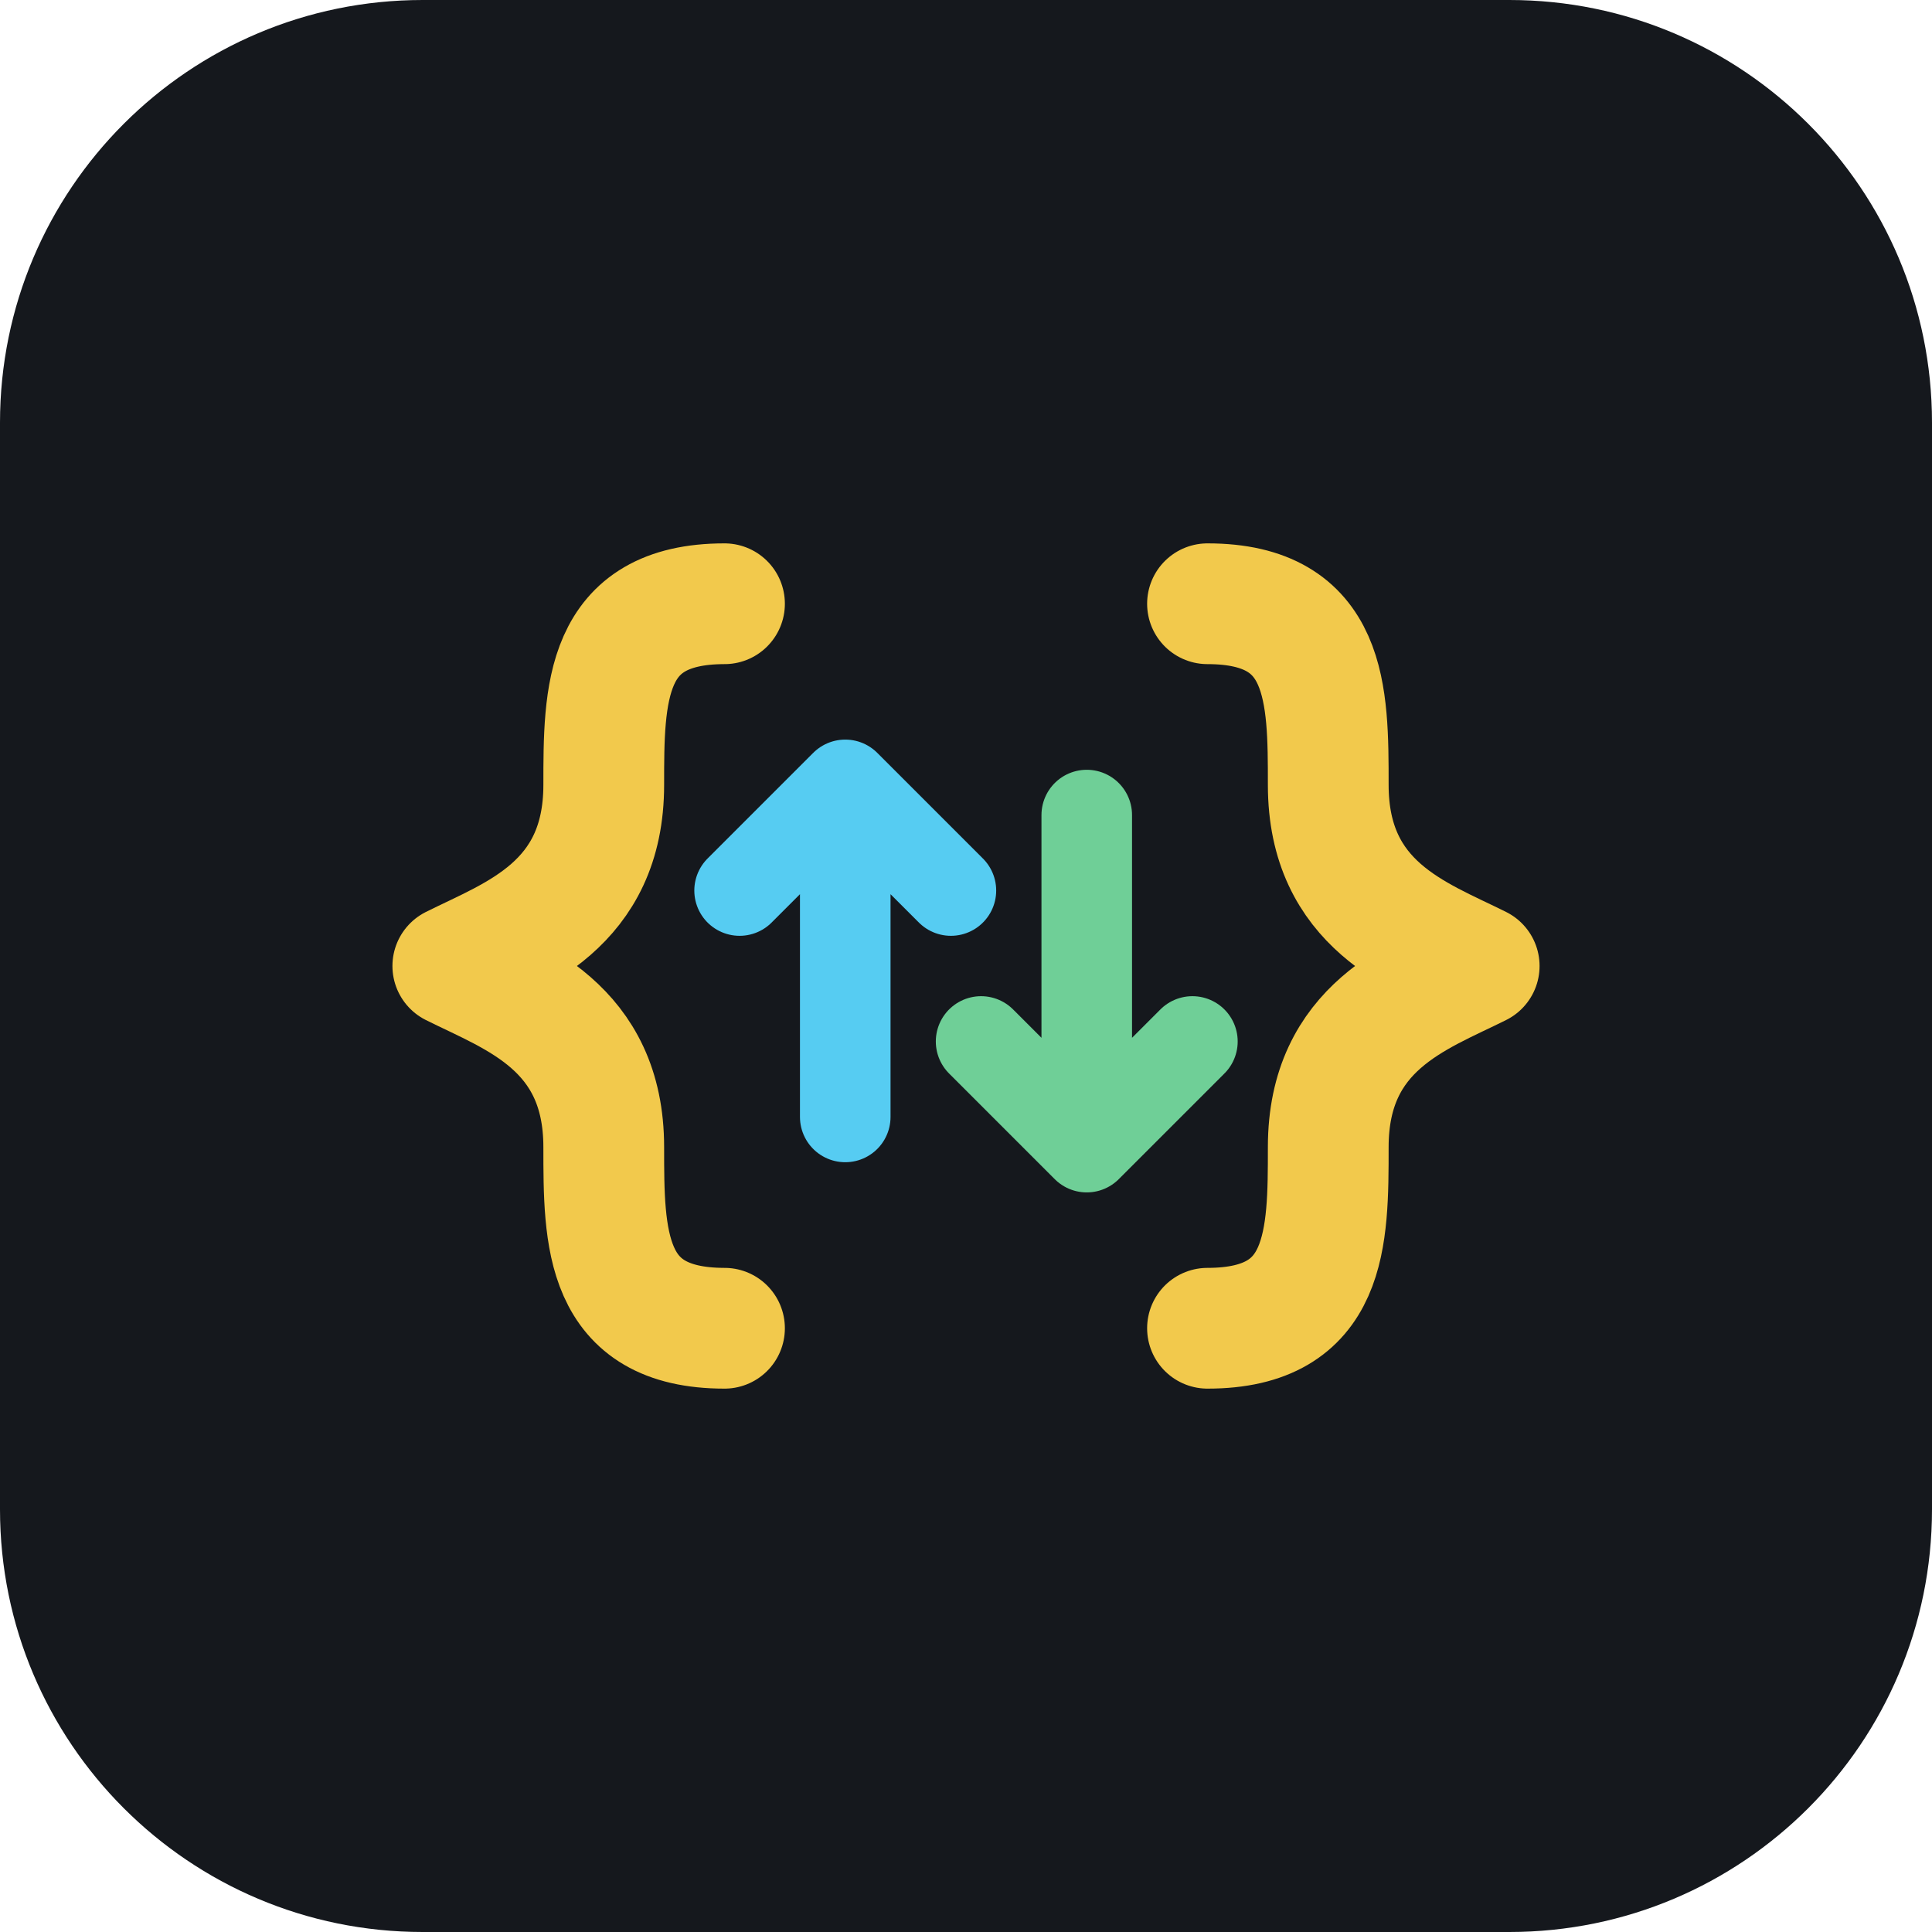
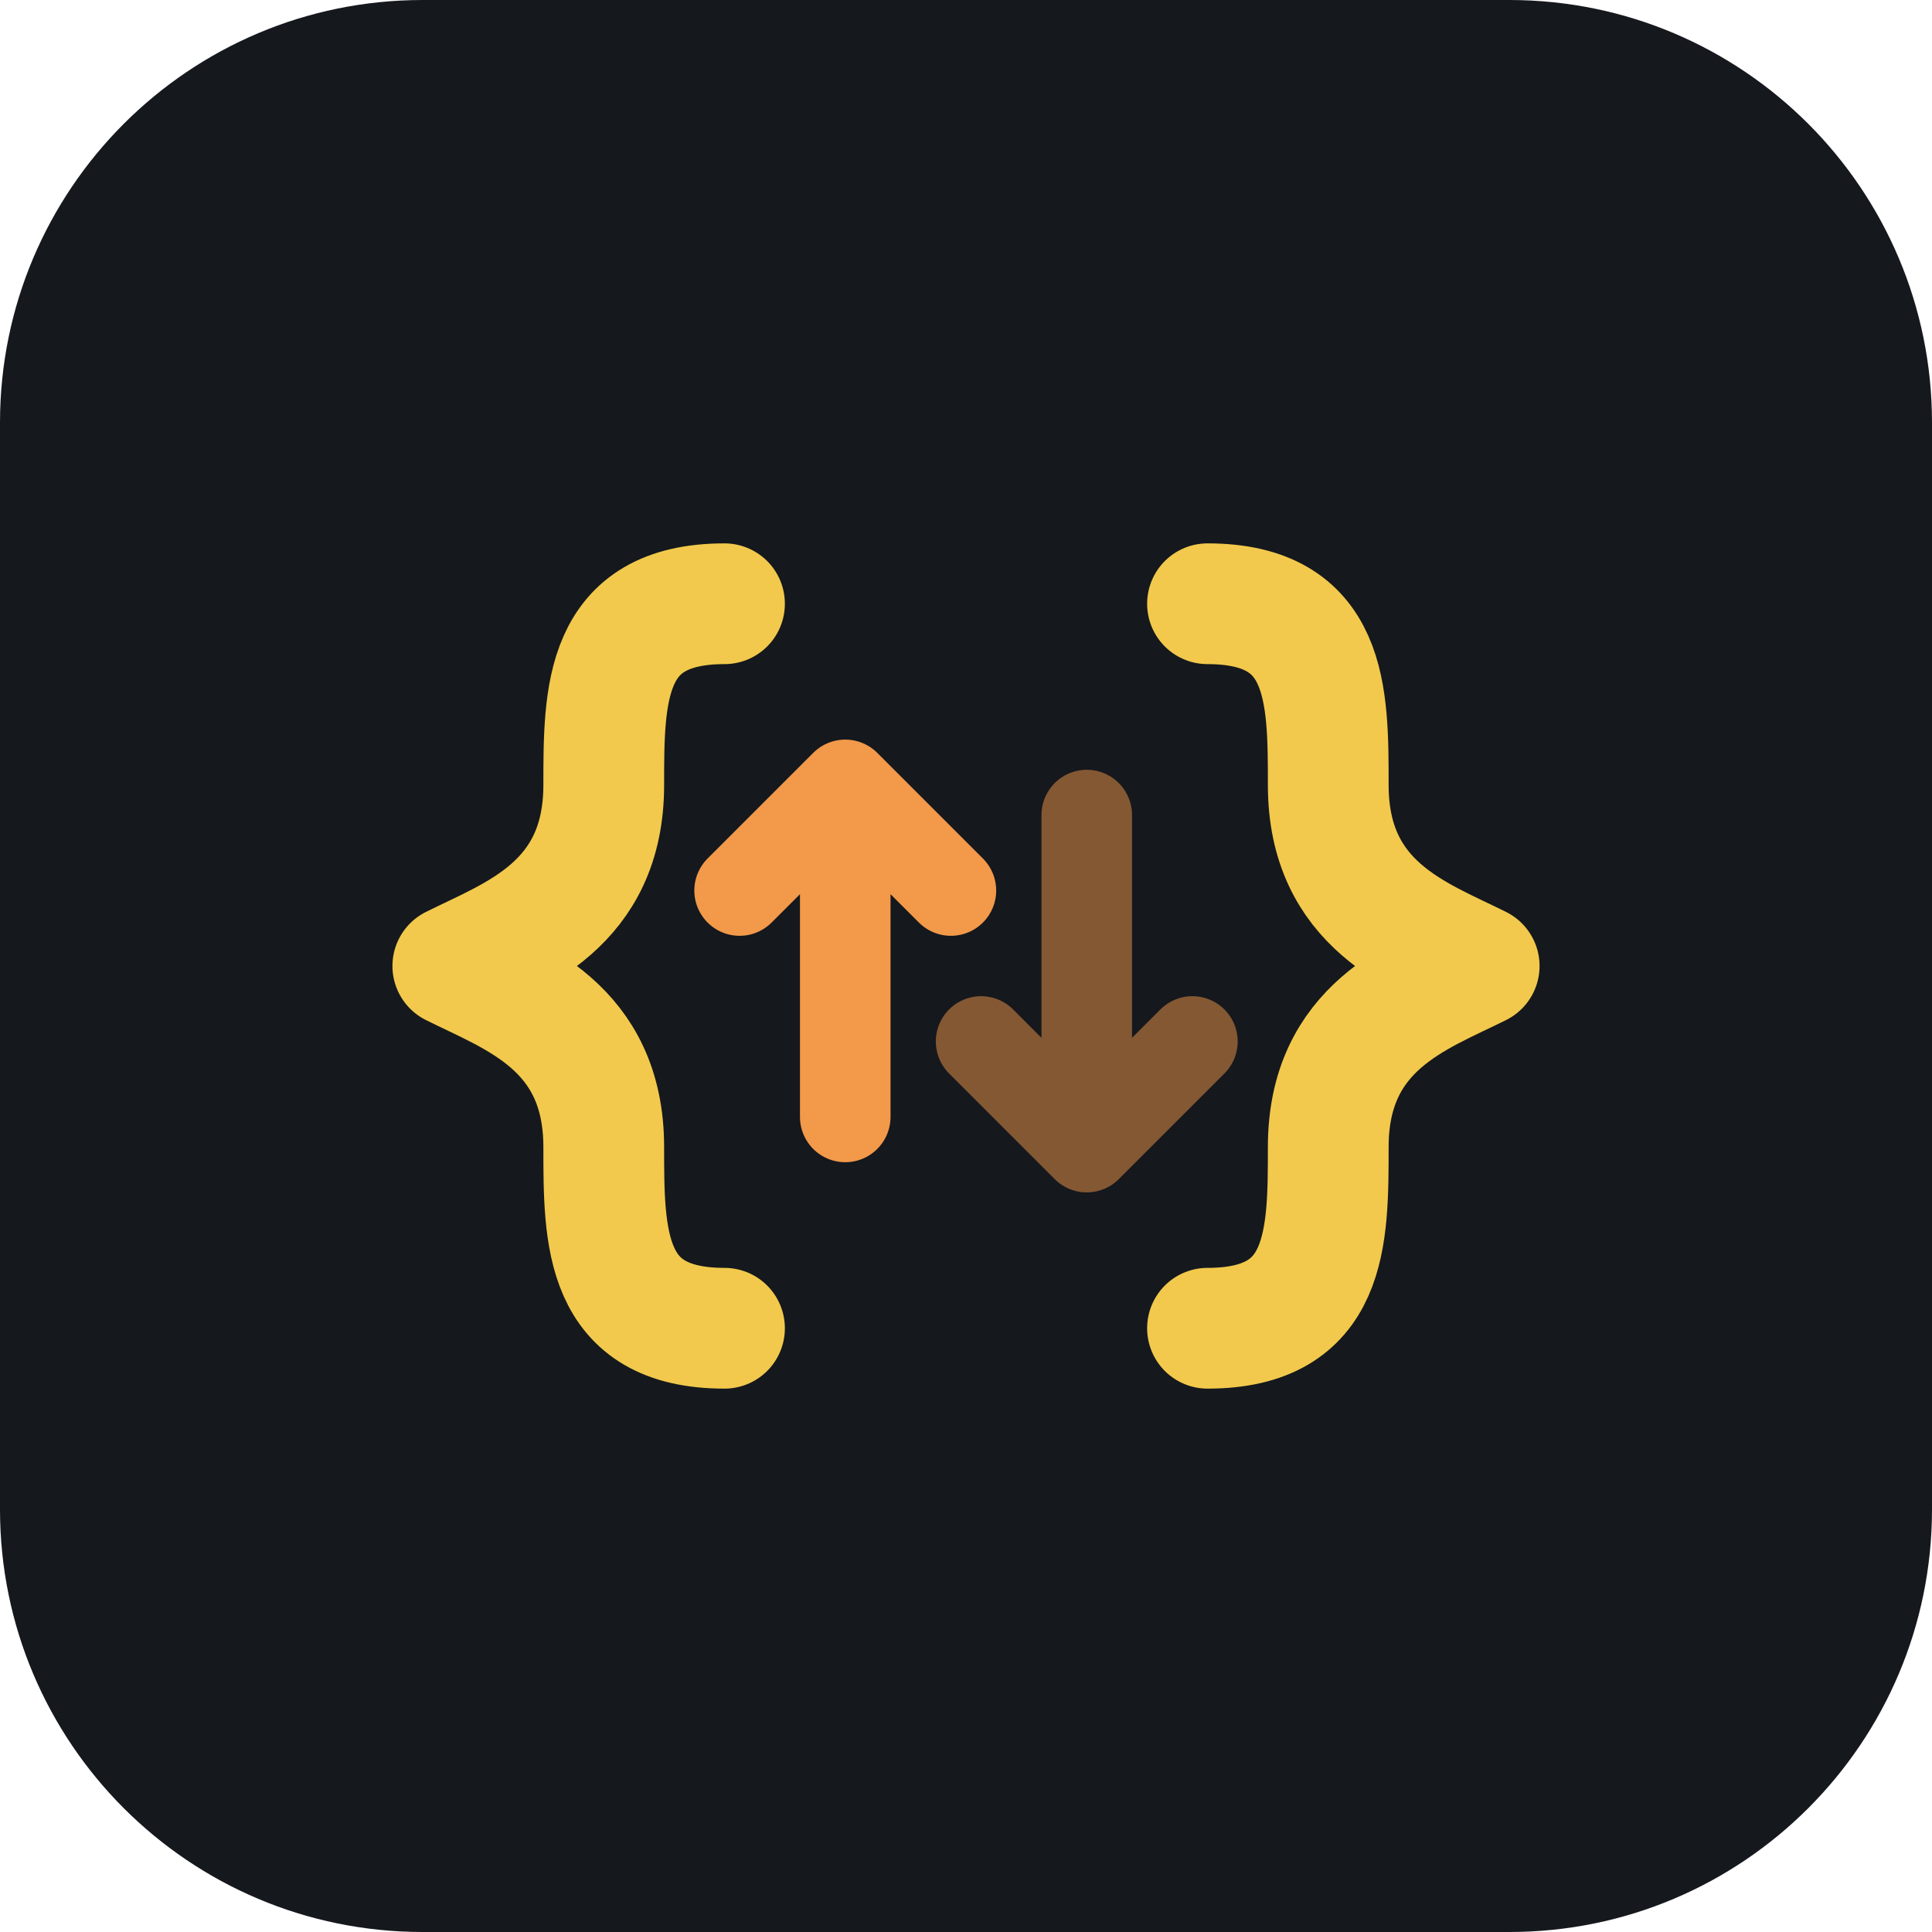
<svg xmlns="http://www.w3.org/2000/svg" width="128" height="128" viewBox="0 0 128 128" fill="none" role="img" aria-label="ftp">
  <rect width="128" height="128" rx="28" fill="#15181D" />
  <path d="M48 40C40 40 40 46 40 52C40 60 34 62 30 64C34 66 40 68 40 76C40 82 40 88 48 88" stroke="#F2C94C" stroke-width="8" stroke-linecap="round" stroke-linejoin="round" />
  <path d="M80 40C88 40 88 46 88 52C88 60 94 62 98 64C94 66 88 68 88 76C88 82 88 88 80 88" stroke="#F2C94C" stroke-width="8" stroke-linecap="round" stroke-linejoin="round" />
-   <path d="M56 74V52M56 52L49 59M56 52L63 59" stroke="#56CCF2" stroke-width="6" stroke-linecap="round" stroke-linejoin="round" />
-   <path d="M72 54V76M72 76L65 69M72 76L79 69" stroke="#6FCF97" stroke-width="6" stroke-linecap="round" stroke-linejoin="round" />
+   <path d="M56 74V52M56 52L49 59M56 52L63 59" stroke="#F2994A" stroke-width="6" stroke-linecap="round" stroke-linejoin="round" />
+   <path d="M72 54V76M72 76L65 69M72 76L79 69" stroke="#F2994A" stroke-opacity="0.5" stroke-width="6" stroke-linecap="round" stroke-linejoin="round" />
</svg>
